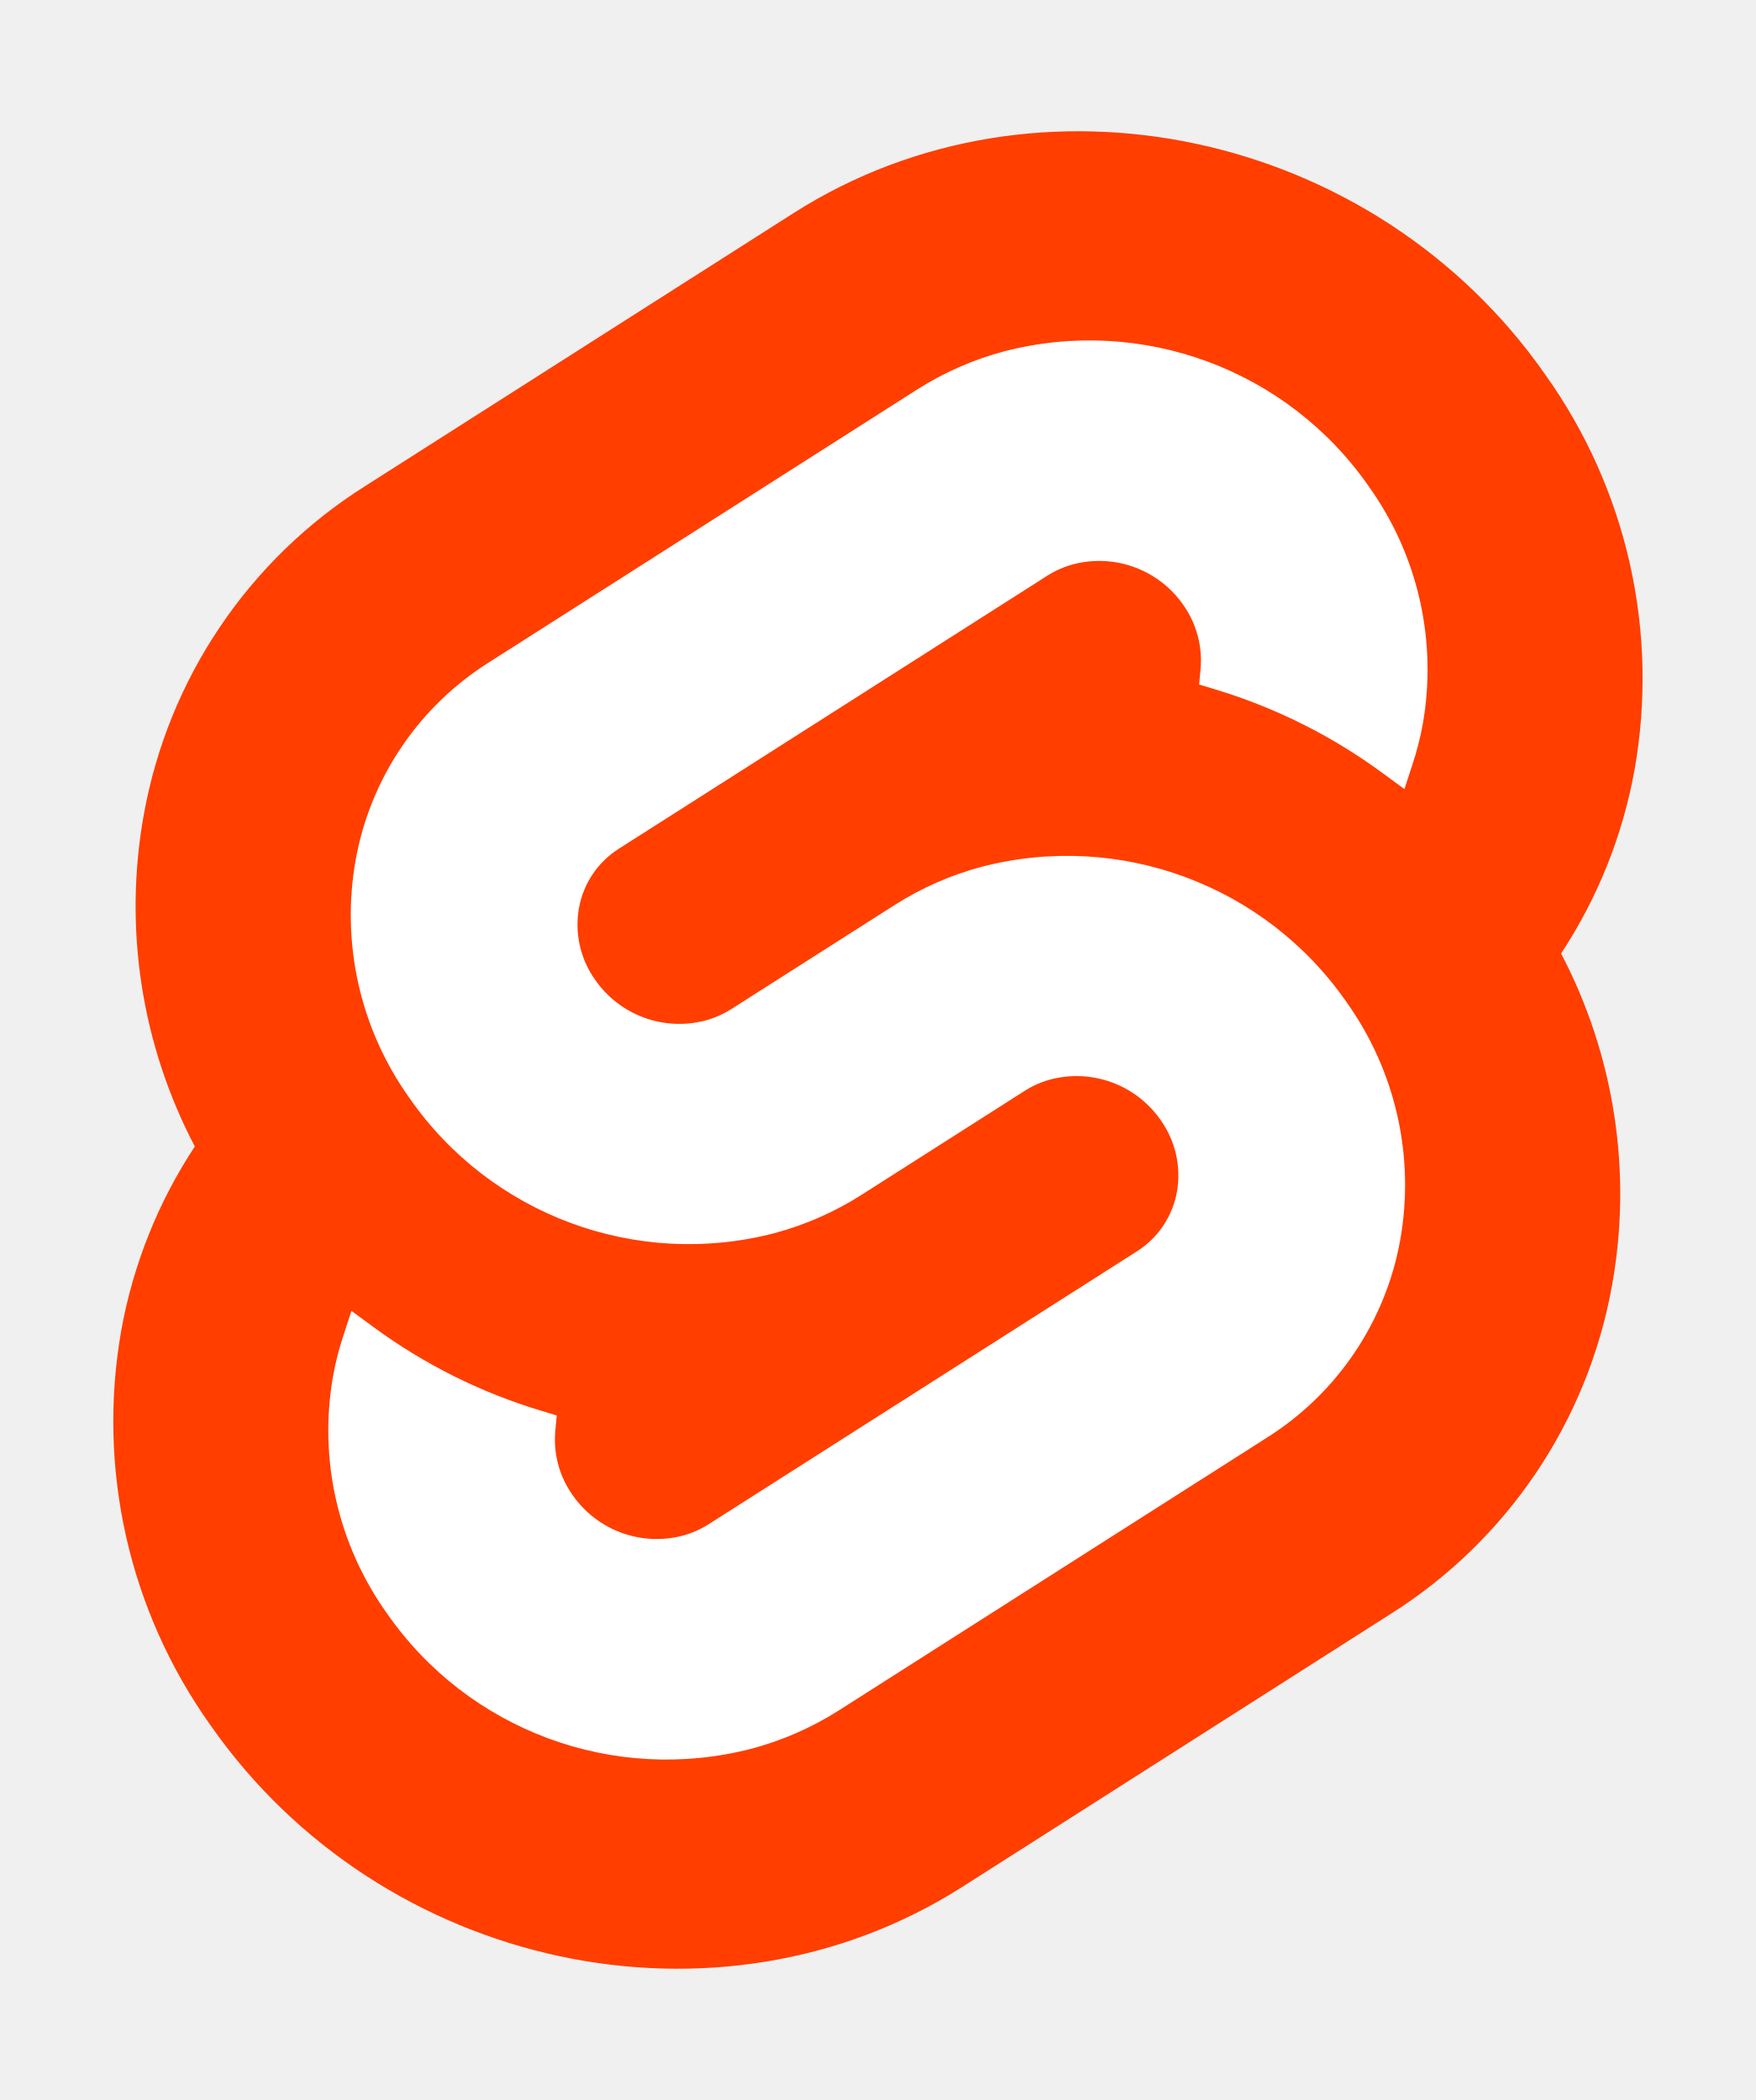
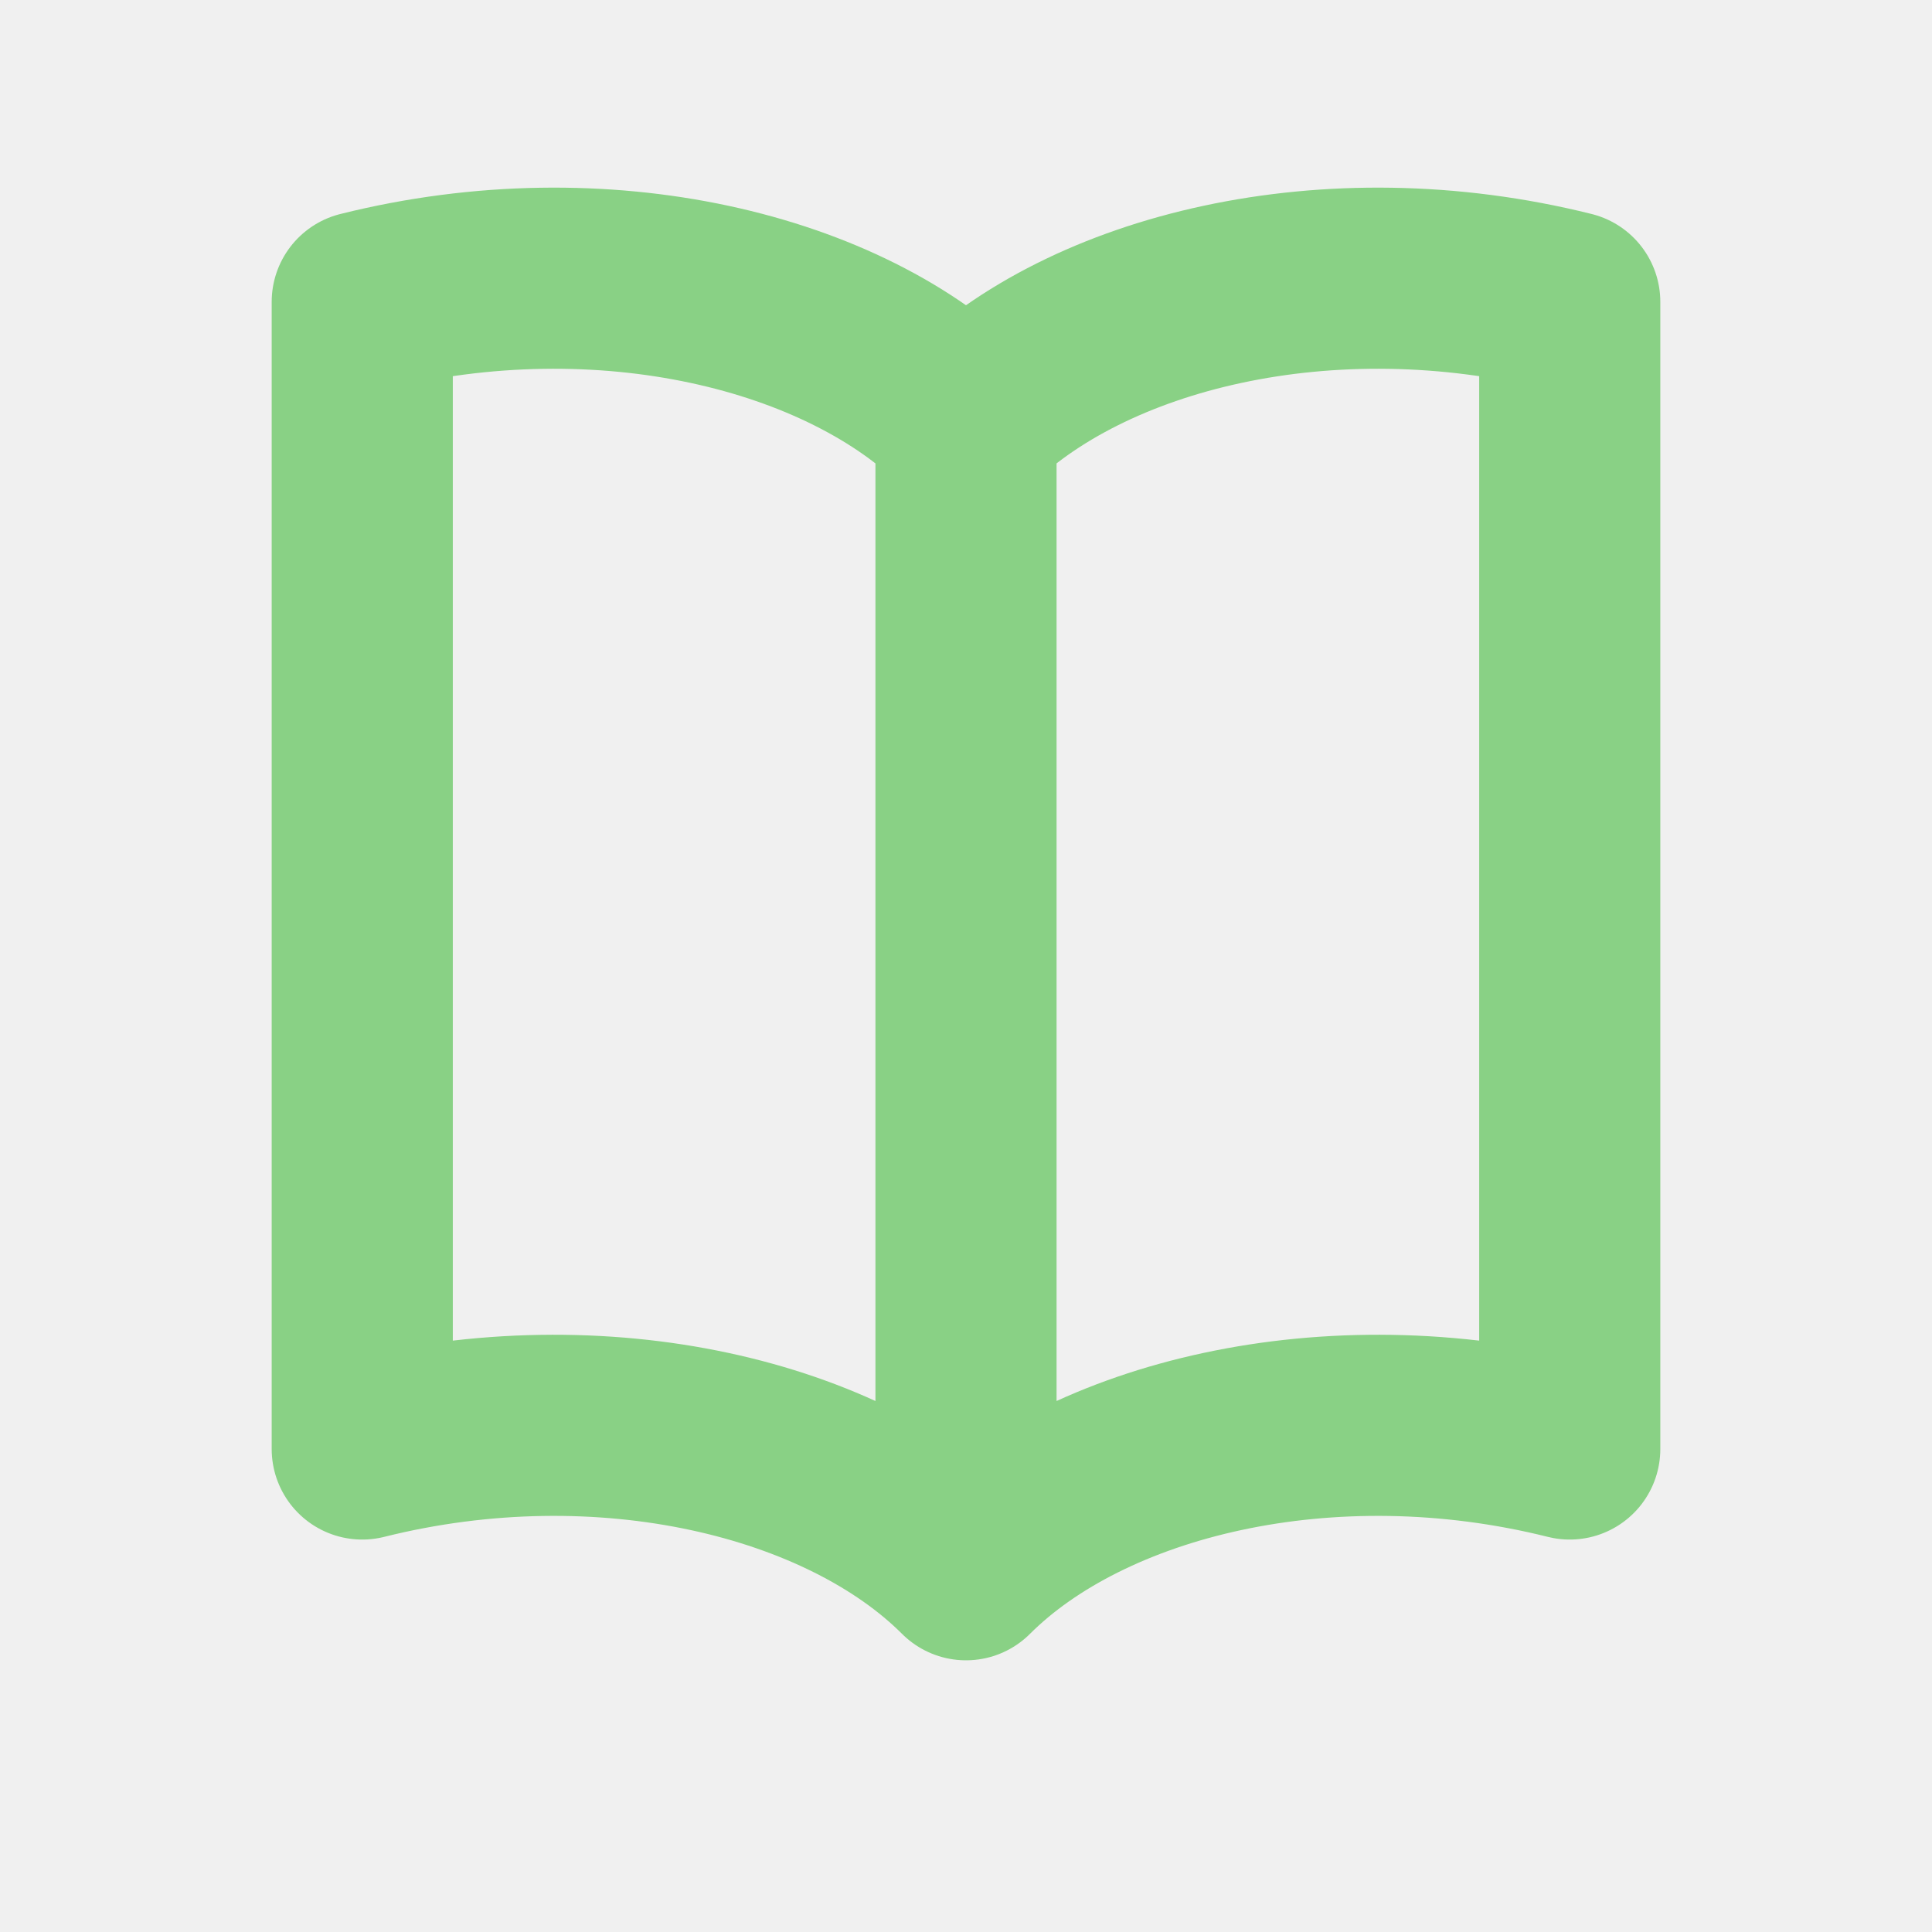
- <svg xmlns="http://www.w3.org/2000/svg" width="107" height="128" viewBox="0 0 107 128">
-   <path d="M94.157 22.819c-10.4-14.885-30.94-19.297-45.792-9.835L22.282 29.608A29.92 29.92 0 0 0 8.764 49.65a31.5 31.5 0 0 0 3.108 20.231 30 30 0 0 0-4.477 11.183 31.9 31.9 0 0 0 5.448 24.116c10.402 14.887 30.942 19.297 45.791 9.835l26.083-16.624A29.92 29.92 0 0 0 98.235 78.35a31.53 31.53 0 0 0-3.105-20.232 30 30 0 0 0 4.474-11.182 31.88 31.88 0 0 0-5.447-24.116" style="fill:#ff3e00" />
-   <path d="M45.817 106.582a20.72 20.72 0 0 1-22.237-8.243 19.17 19.17 0 0 1-3.277-14.503 18 18 0 0 1 .624-2.435l.49-1.498 1.337.981a33.6 33.6 0 0 0 10.203 5.098l.97.294-.09.968a5.85 5.85 0 0 0 1.052 3.878 6.24 6.24 0 0 0 6.695 2.485 5.8 5.8 0 0 0 1.603-.704L69.27 76.28a5.43 5.43 0 0 0 2.45-3.631 5.8 5.8 0 0 0-.987-4.371 6.24 6.24 0 0 0-6.698-2.487 5.7 5.7 0 0 0-1.6.704l-9.953 6.345a19 19 0 0 1-5.296 2.326 20.72 20.72 0 0 1-22.237-8.243 19.17 19.17 0 0 1-3.277-14.502 17.99 17.99 0 0 1 8.13-12.052l26.081-16.623a19 19 0 0 1 5.3-2.329 20.72 20.72 0 0 1 22.237 8.243 19.17 19.17 0 0 1 3.277 14.503 18 18 0 0 1-.624 2.435l-.49 1.498-1.337-.98a33.6 33.6 0 0 0-10.203-5.1l-.97-.294.09-.968a5.86 5.86 0 0 0-1.052-3.878 6.24 6.24 0 0 0-6.696-2.485 5.8 5.8 0 0 0-1.602.704L37.73 51.72a5.42 5.42 0 0 0-2.449 3.63 5.79 5.79 0 0 0 .986 4.372 6.24 6.24 0 0 0 6.698 2.486 5.8 5.8 0 0 0 1.602-.704l9.952-6.342a19 19 0 0 1 5.295-2.328 20.72 20.72 0 0 1 22.237 8.242 19.17 19.17 0 0 1 3.277 14.503 18 18 0 0 1-8.13 12.053l-26.081 16.622a19 19 0 0 1-5.3 2.328" style="fill:#fff" />
+ <svg xmlns="http://www.w3.org/2000/svg" width="16" height="16" viewBox="0 0 16 16" fill="none">
+   <path d="M8 3.5V13M8 3.5C7 2.5 5 2 3 2.5V12C5 11.5 7 12 8 13M8 3.5C9 2.5 11 2 13 2.5V12C11 11.5 9 12 8 13" stroke="#89d185" stroke-width="1.5" stroke-linecap="round" stroke-linejoin="round" />
</svg>
